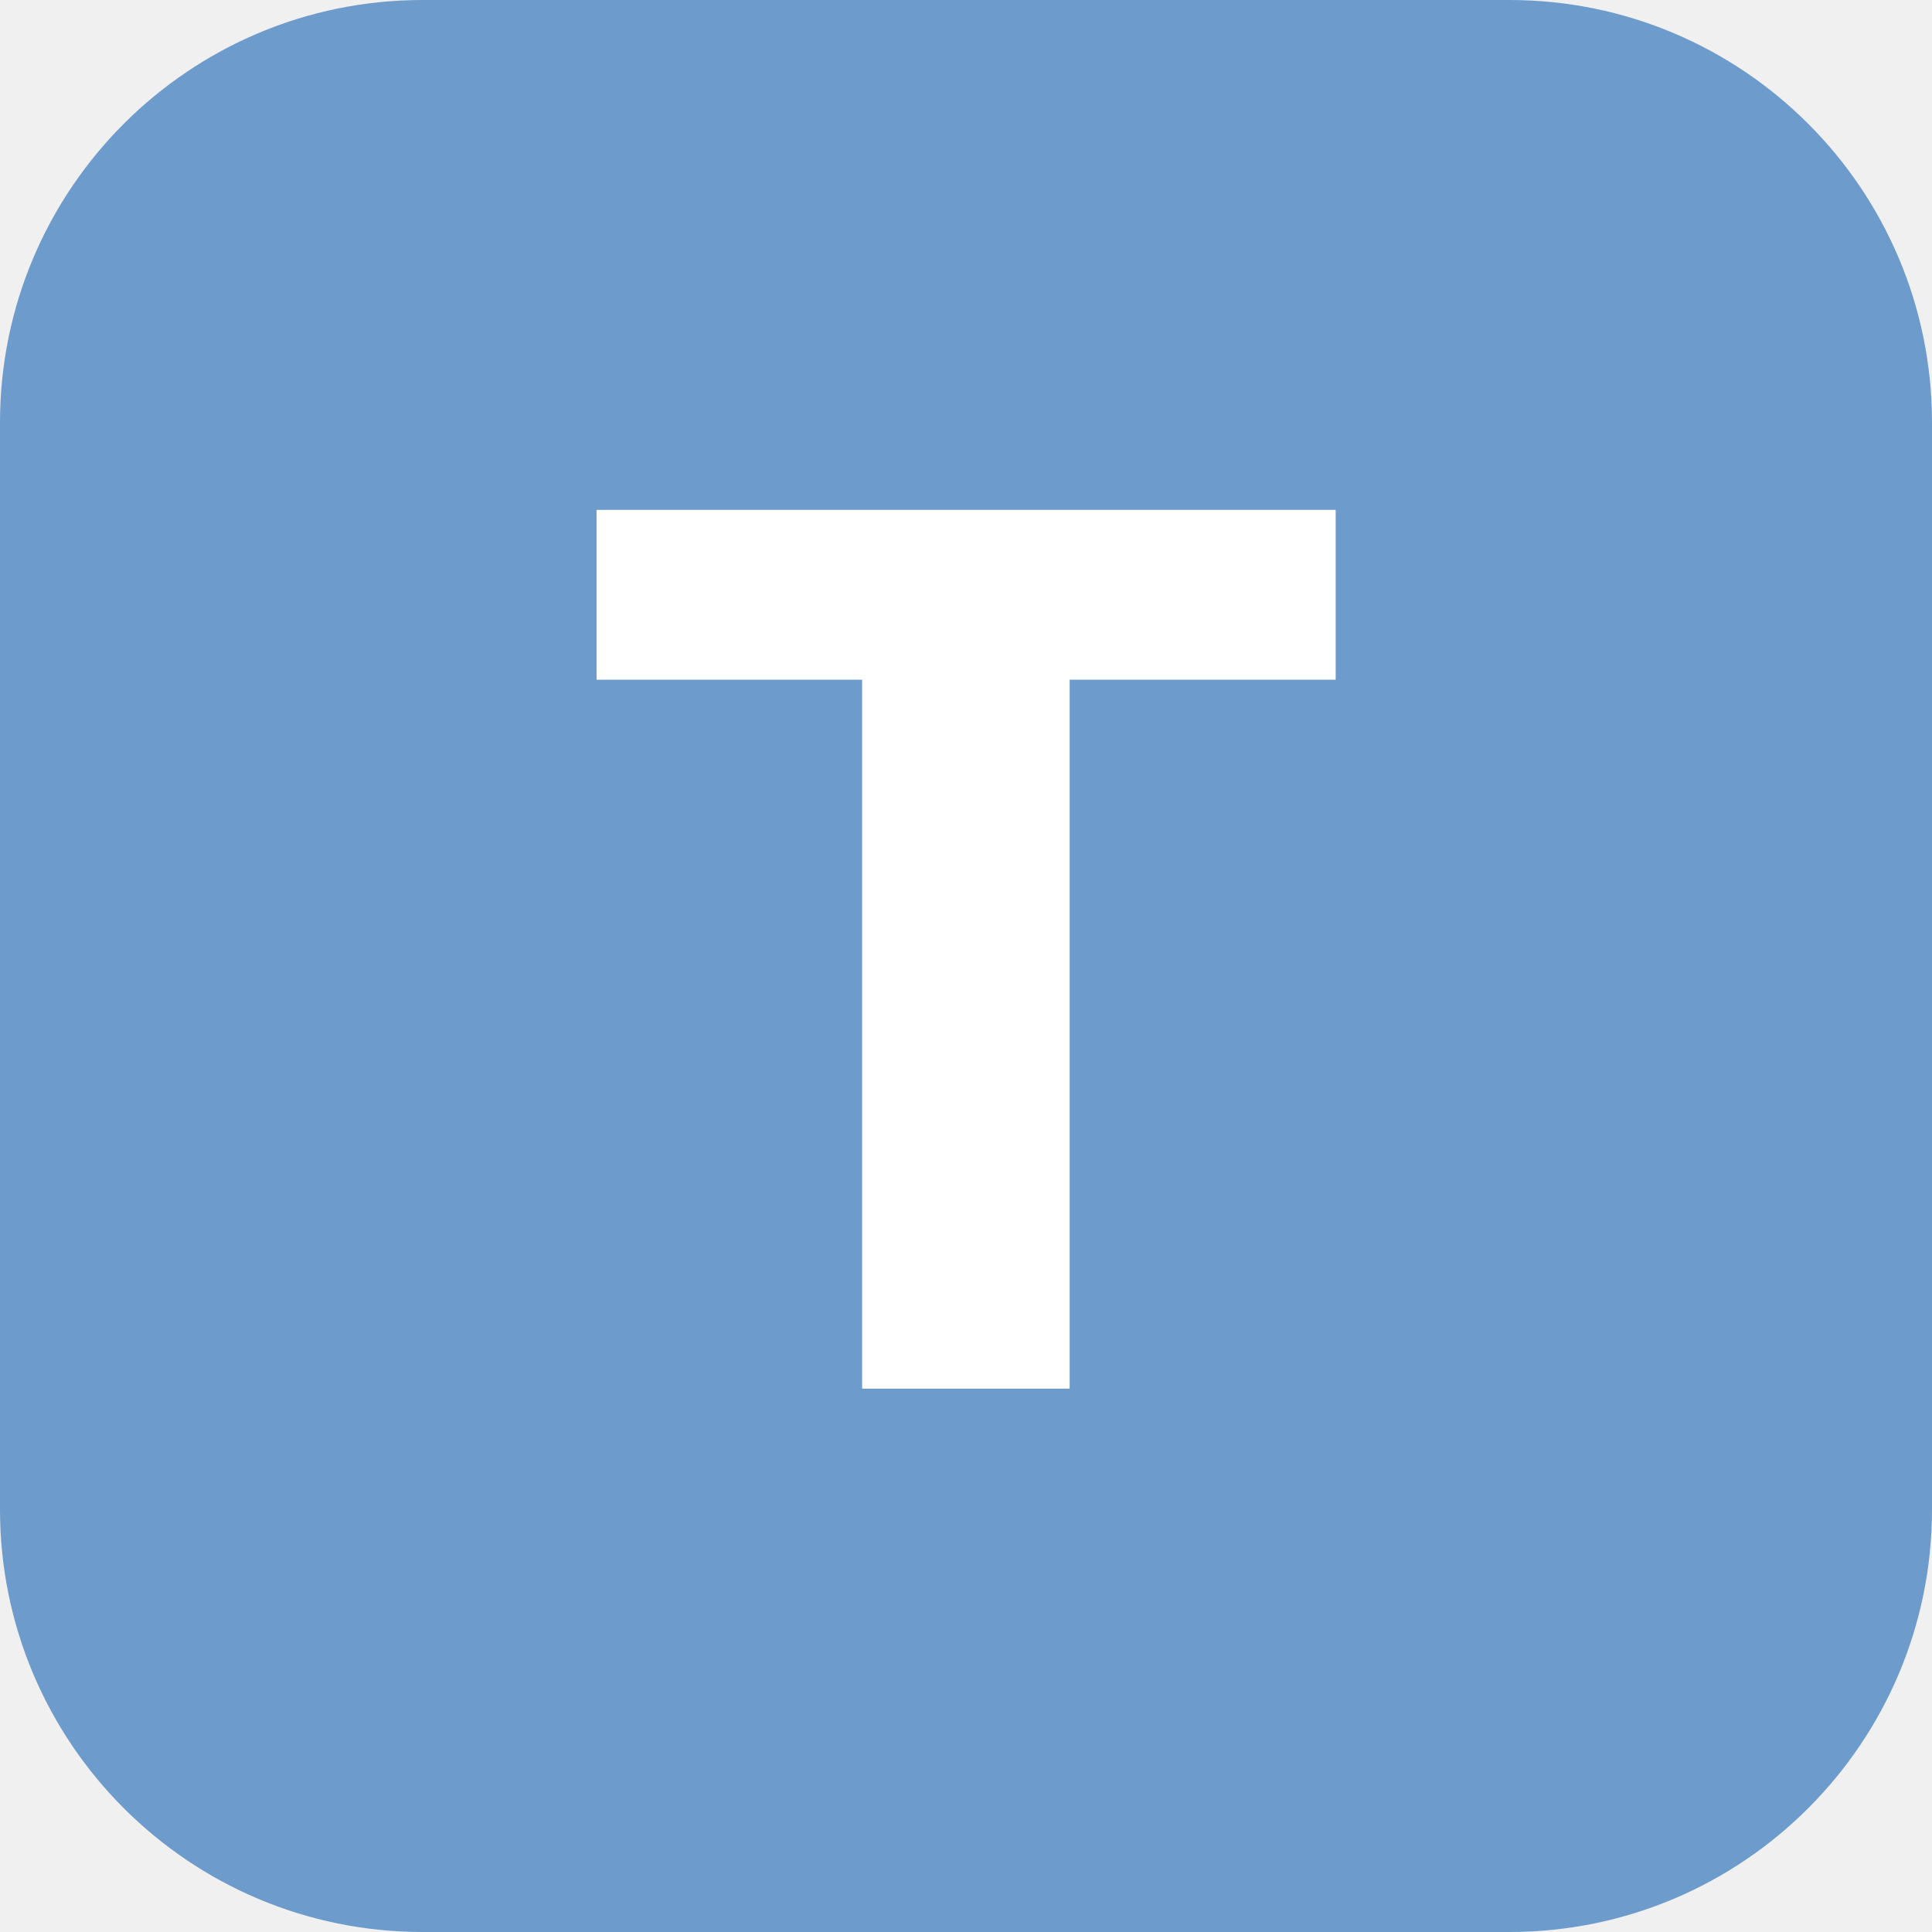
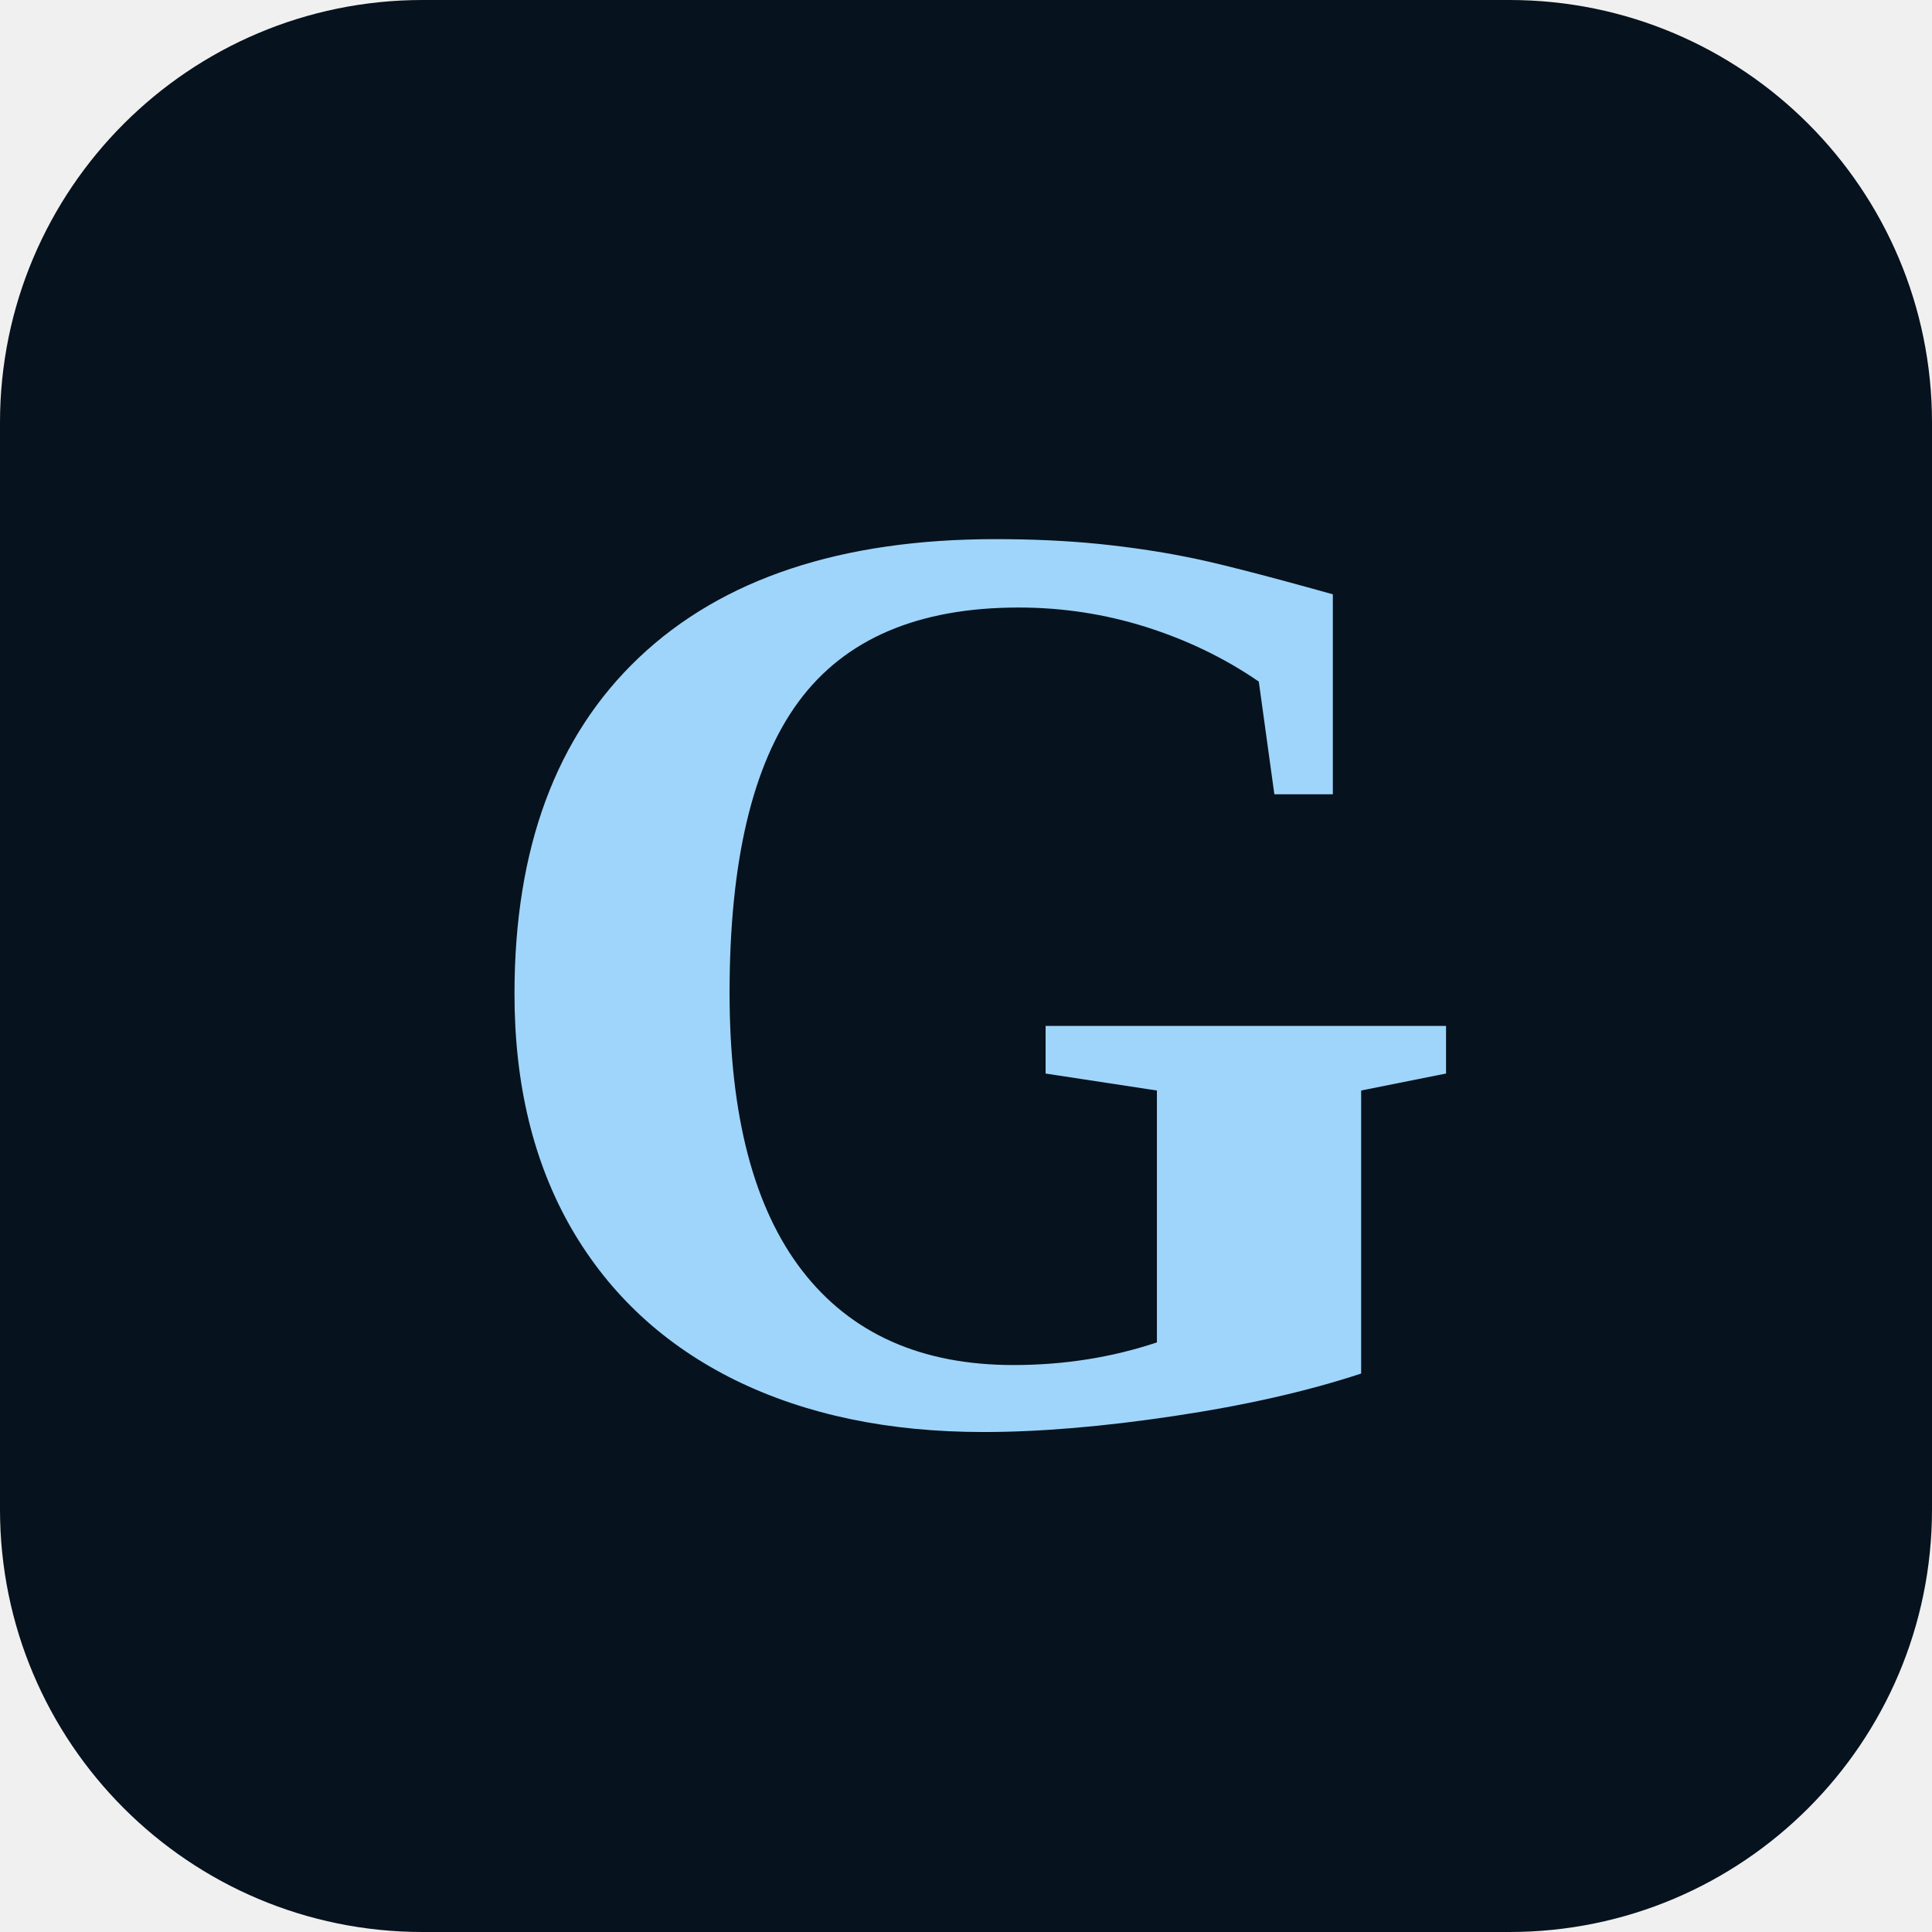
<svg xmlns="http://www.w3.org/2000/svg" viewBox="0 0 64 64">
-   <rect width="64" height="64" rx="14" fill="#6D9BCB" />
-   <text x="32" y="46" text-anchor="middle" font-family="Inter, Arial, sans-serif" font-size="40" font-weight="800" letter-spacing="-0.8" fill="#FFFFFF">T</text>
+   <rect width="64" height="64" rx="14" fill="#06121D" />
+   <text x="32" y="47" text-anchor="middle" font-family="Georgia, 'Times New Roman', serif" font-size="44" font-weight="700" fill="#9FD5FB">G</text>
</svg>
